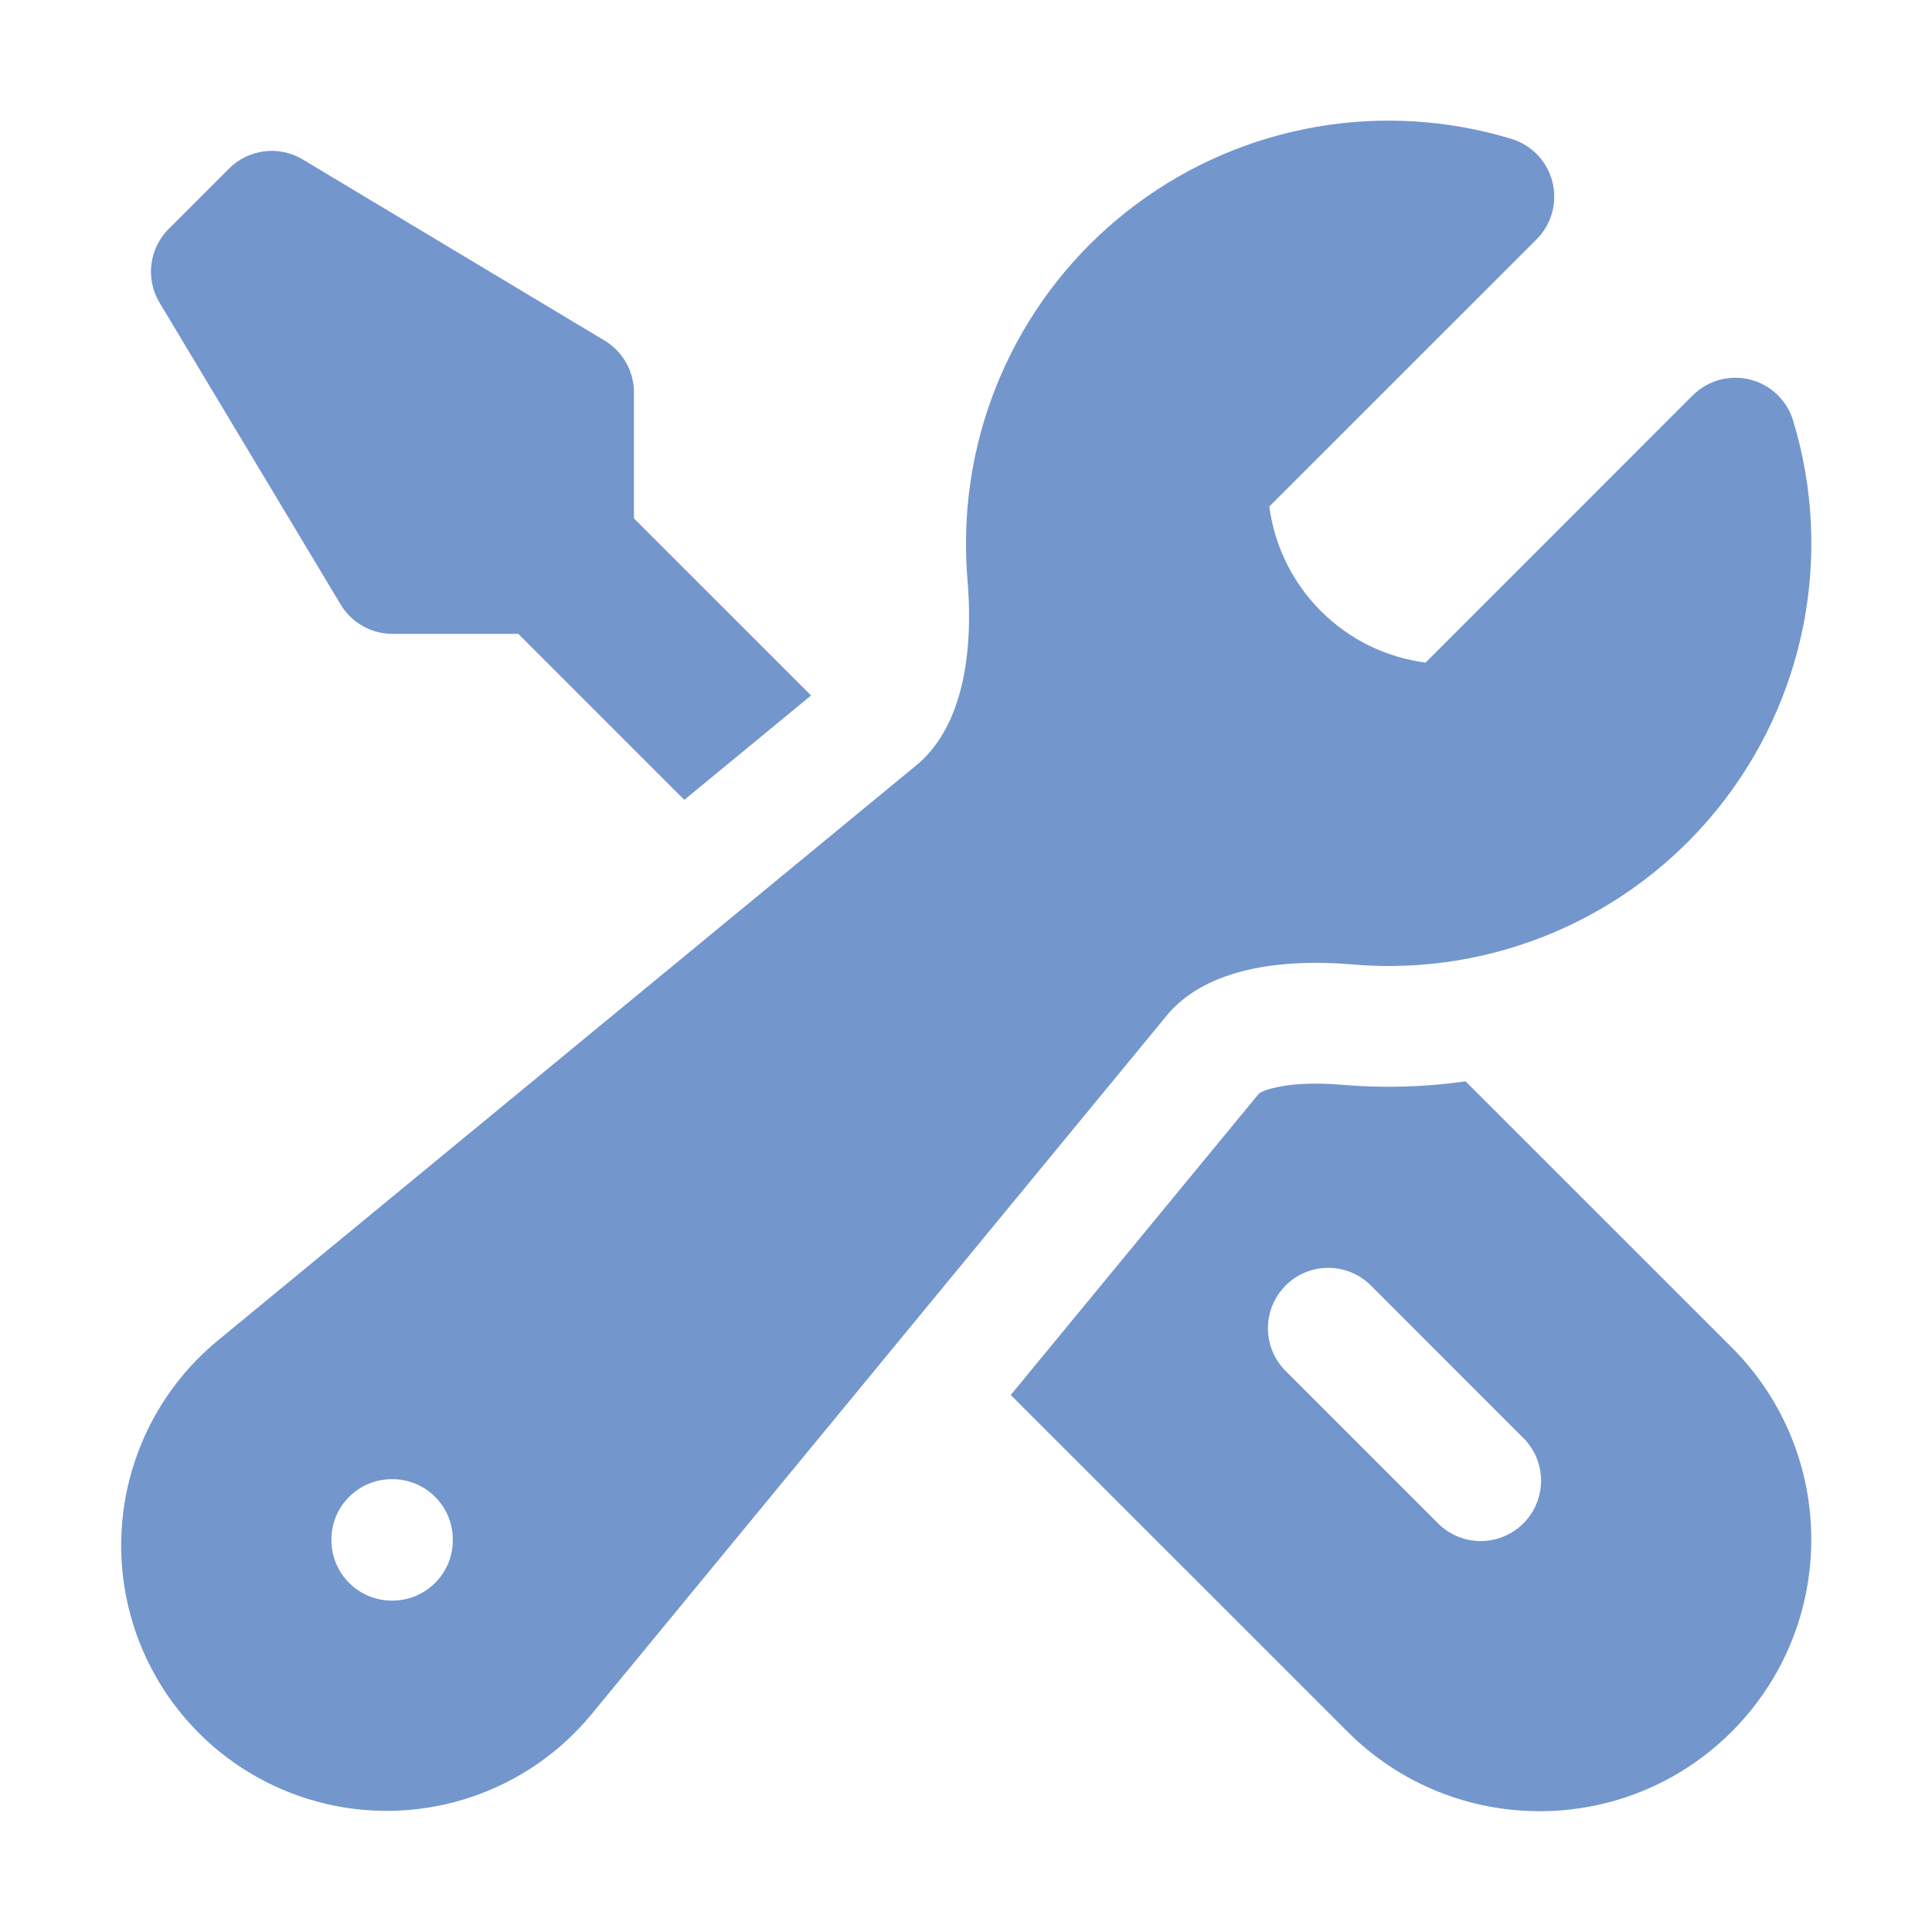
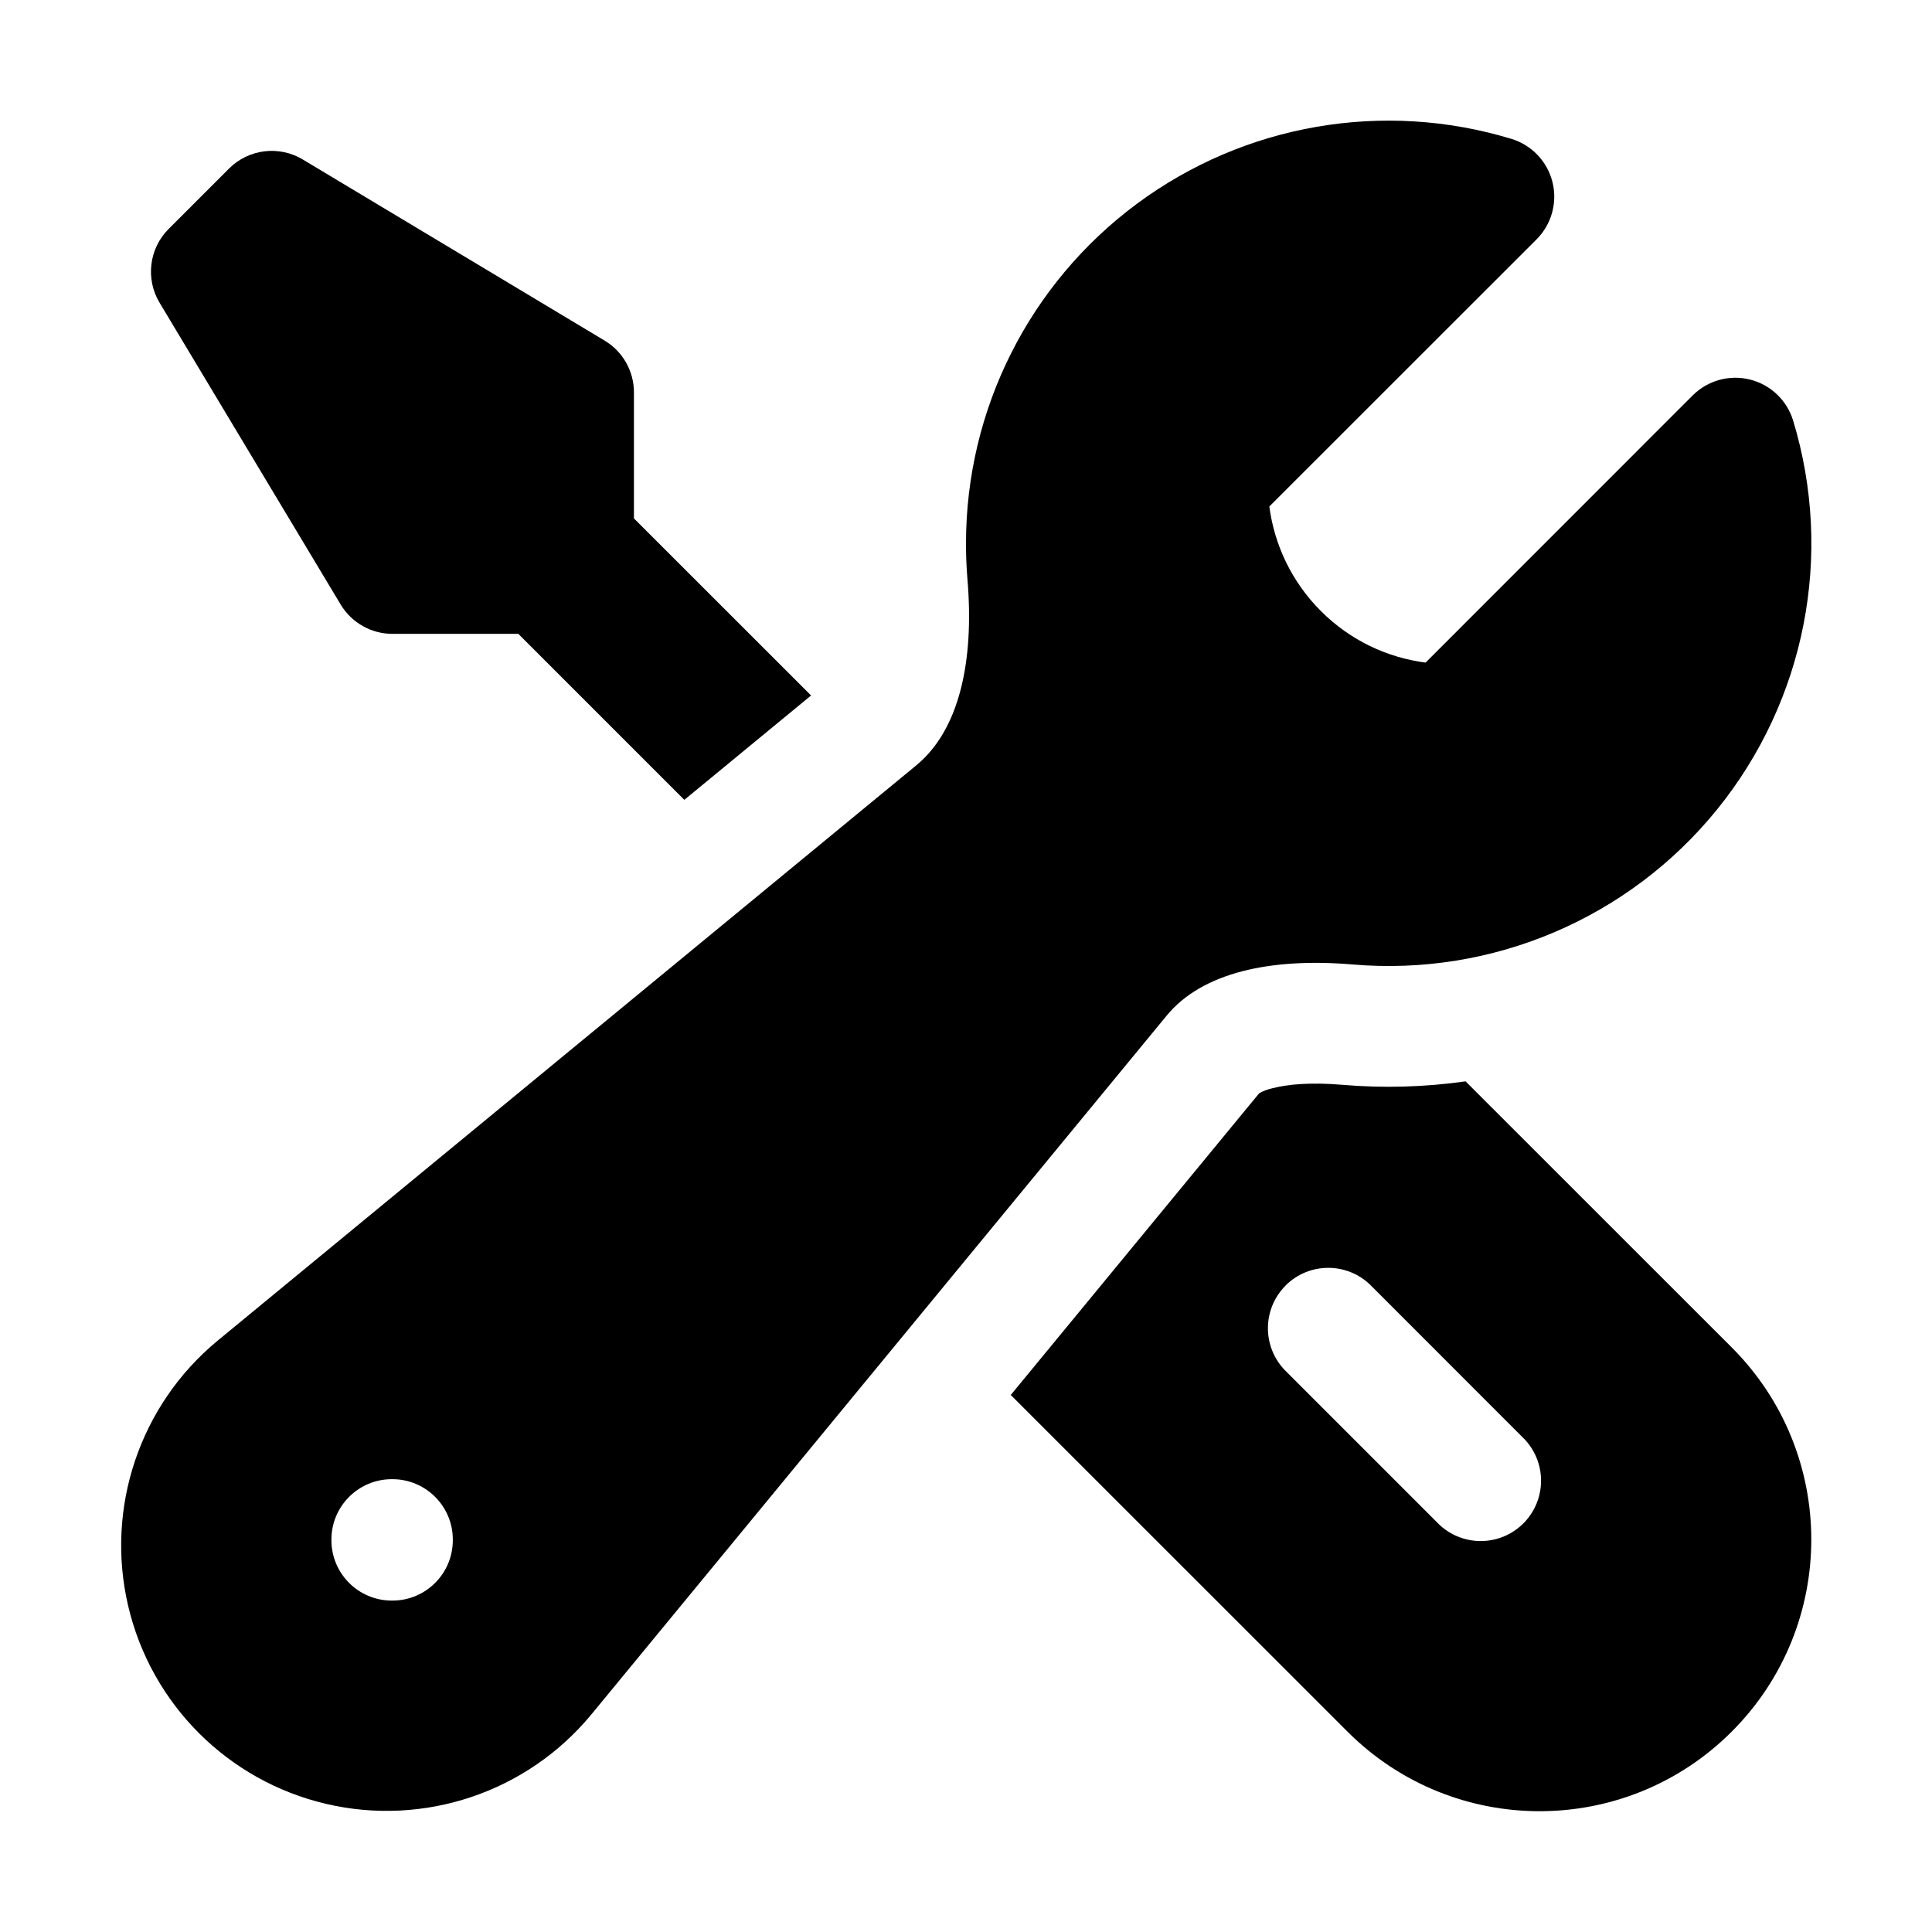
- <svg xmlns="http://www.w3.org/2000/svg" viewBox="0 0 24 24" fill="#7396cd">
+ <svg xmlns="http://www.w3.org/2000/svg" viewBox="0 0 24 24" fill="currentColor">
  <path fill-rule="evenodd" d="M12 6.75a5.25 5.25 0 0 1 6.775-5.025.75.75 0 0 1 .313 1.248l-3.32 3.319c.063.475.276.934.641 1.299.365.365.824.578 1.3.64l3.318-3.319a.75.75 0 0 1 1.248.313 5.25 5.25 0 0 1-5.472 6.756c-1.018-.086-1.87.1-2.309.634L7.344 21.3A3.298 3.298 0 1 1 2.7 16.657l8.684-7.151c.533-.44.72-1.291.634-2.309A5.342 5.342 0 0 1 12 6.75ZM4.117 19.125a.75.75 0 0 1 .75-.75h.008a.75.75 0 0 1 .75.75v.008a.75.75 0 0 1-.75.75h-.008a.75.75 0 0 1-.75-.75v-.008Z" clip-rule="evenodd" />
  <path d="m10.076 8.64-2.201-2.2V4.874a.75.75 0 0 0-.364-.643l-3.75-2.25a.75.75 0 0 0-.916.113l-.75.75a.75.75 0 0 0-.113.916l2.25 3.75a.75.75 0 0 0 .643.364h1.564l2.062 2.062 1.575-1.297Z" />
  <path fill-rule="evenodd" d="m12.556 17.329 4.183 4.182a3.375 3.375 0 0 0 4.773-4.773l-3.306-3.305a6.803 6.803 0 0 1-1.53.043c-.394-.034-.682-.006-.867.042a.589.589 0 0 0-.167.063l-3.086 3.748Zm3.414-1.36a.75.75 0 0 1 1.06 0l1.875 1.876a.75.75 0 1 1-1.06 1.06L15.97 17.03a.75.75 0 0 1 0-1.06Z" clip-rule="evenodd" />
</svg>
